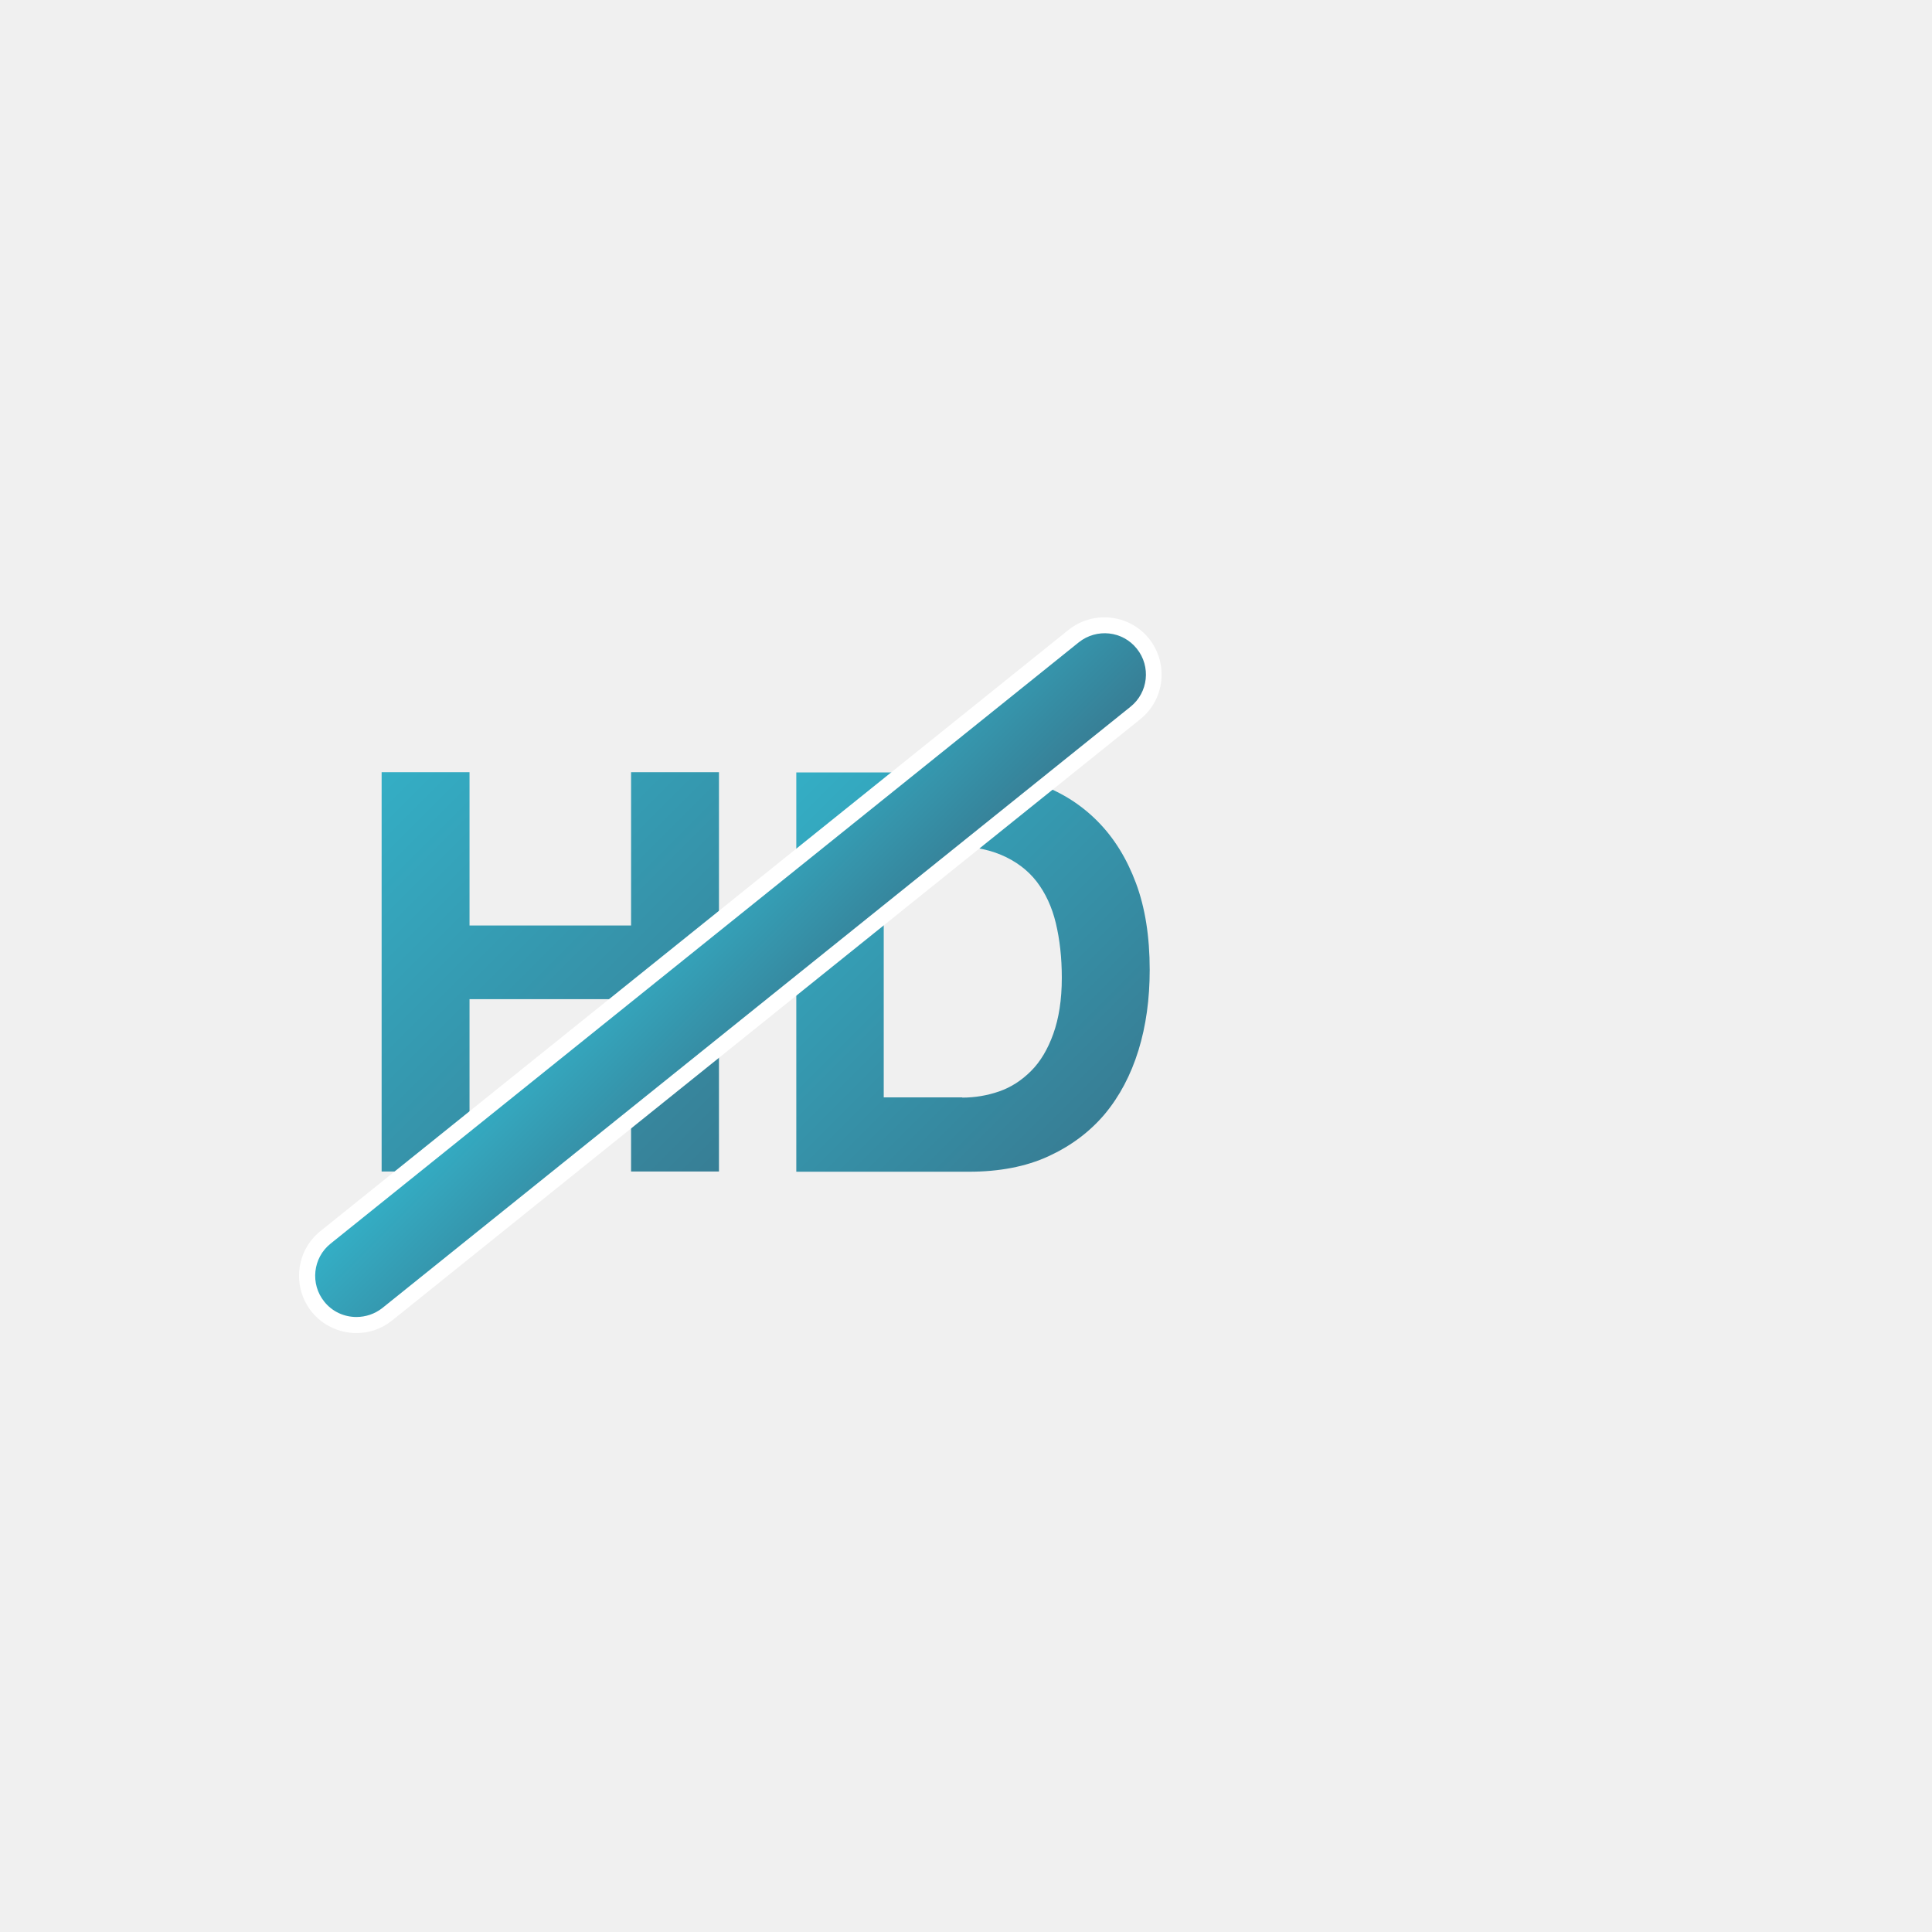
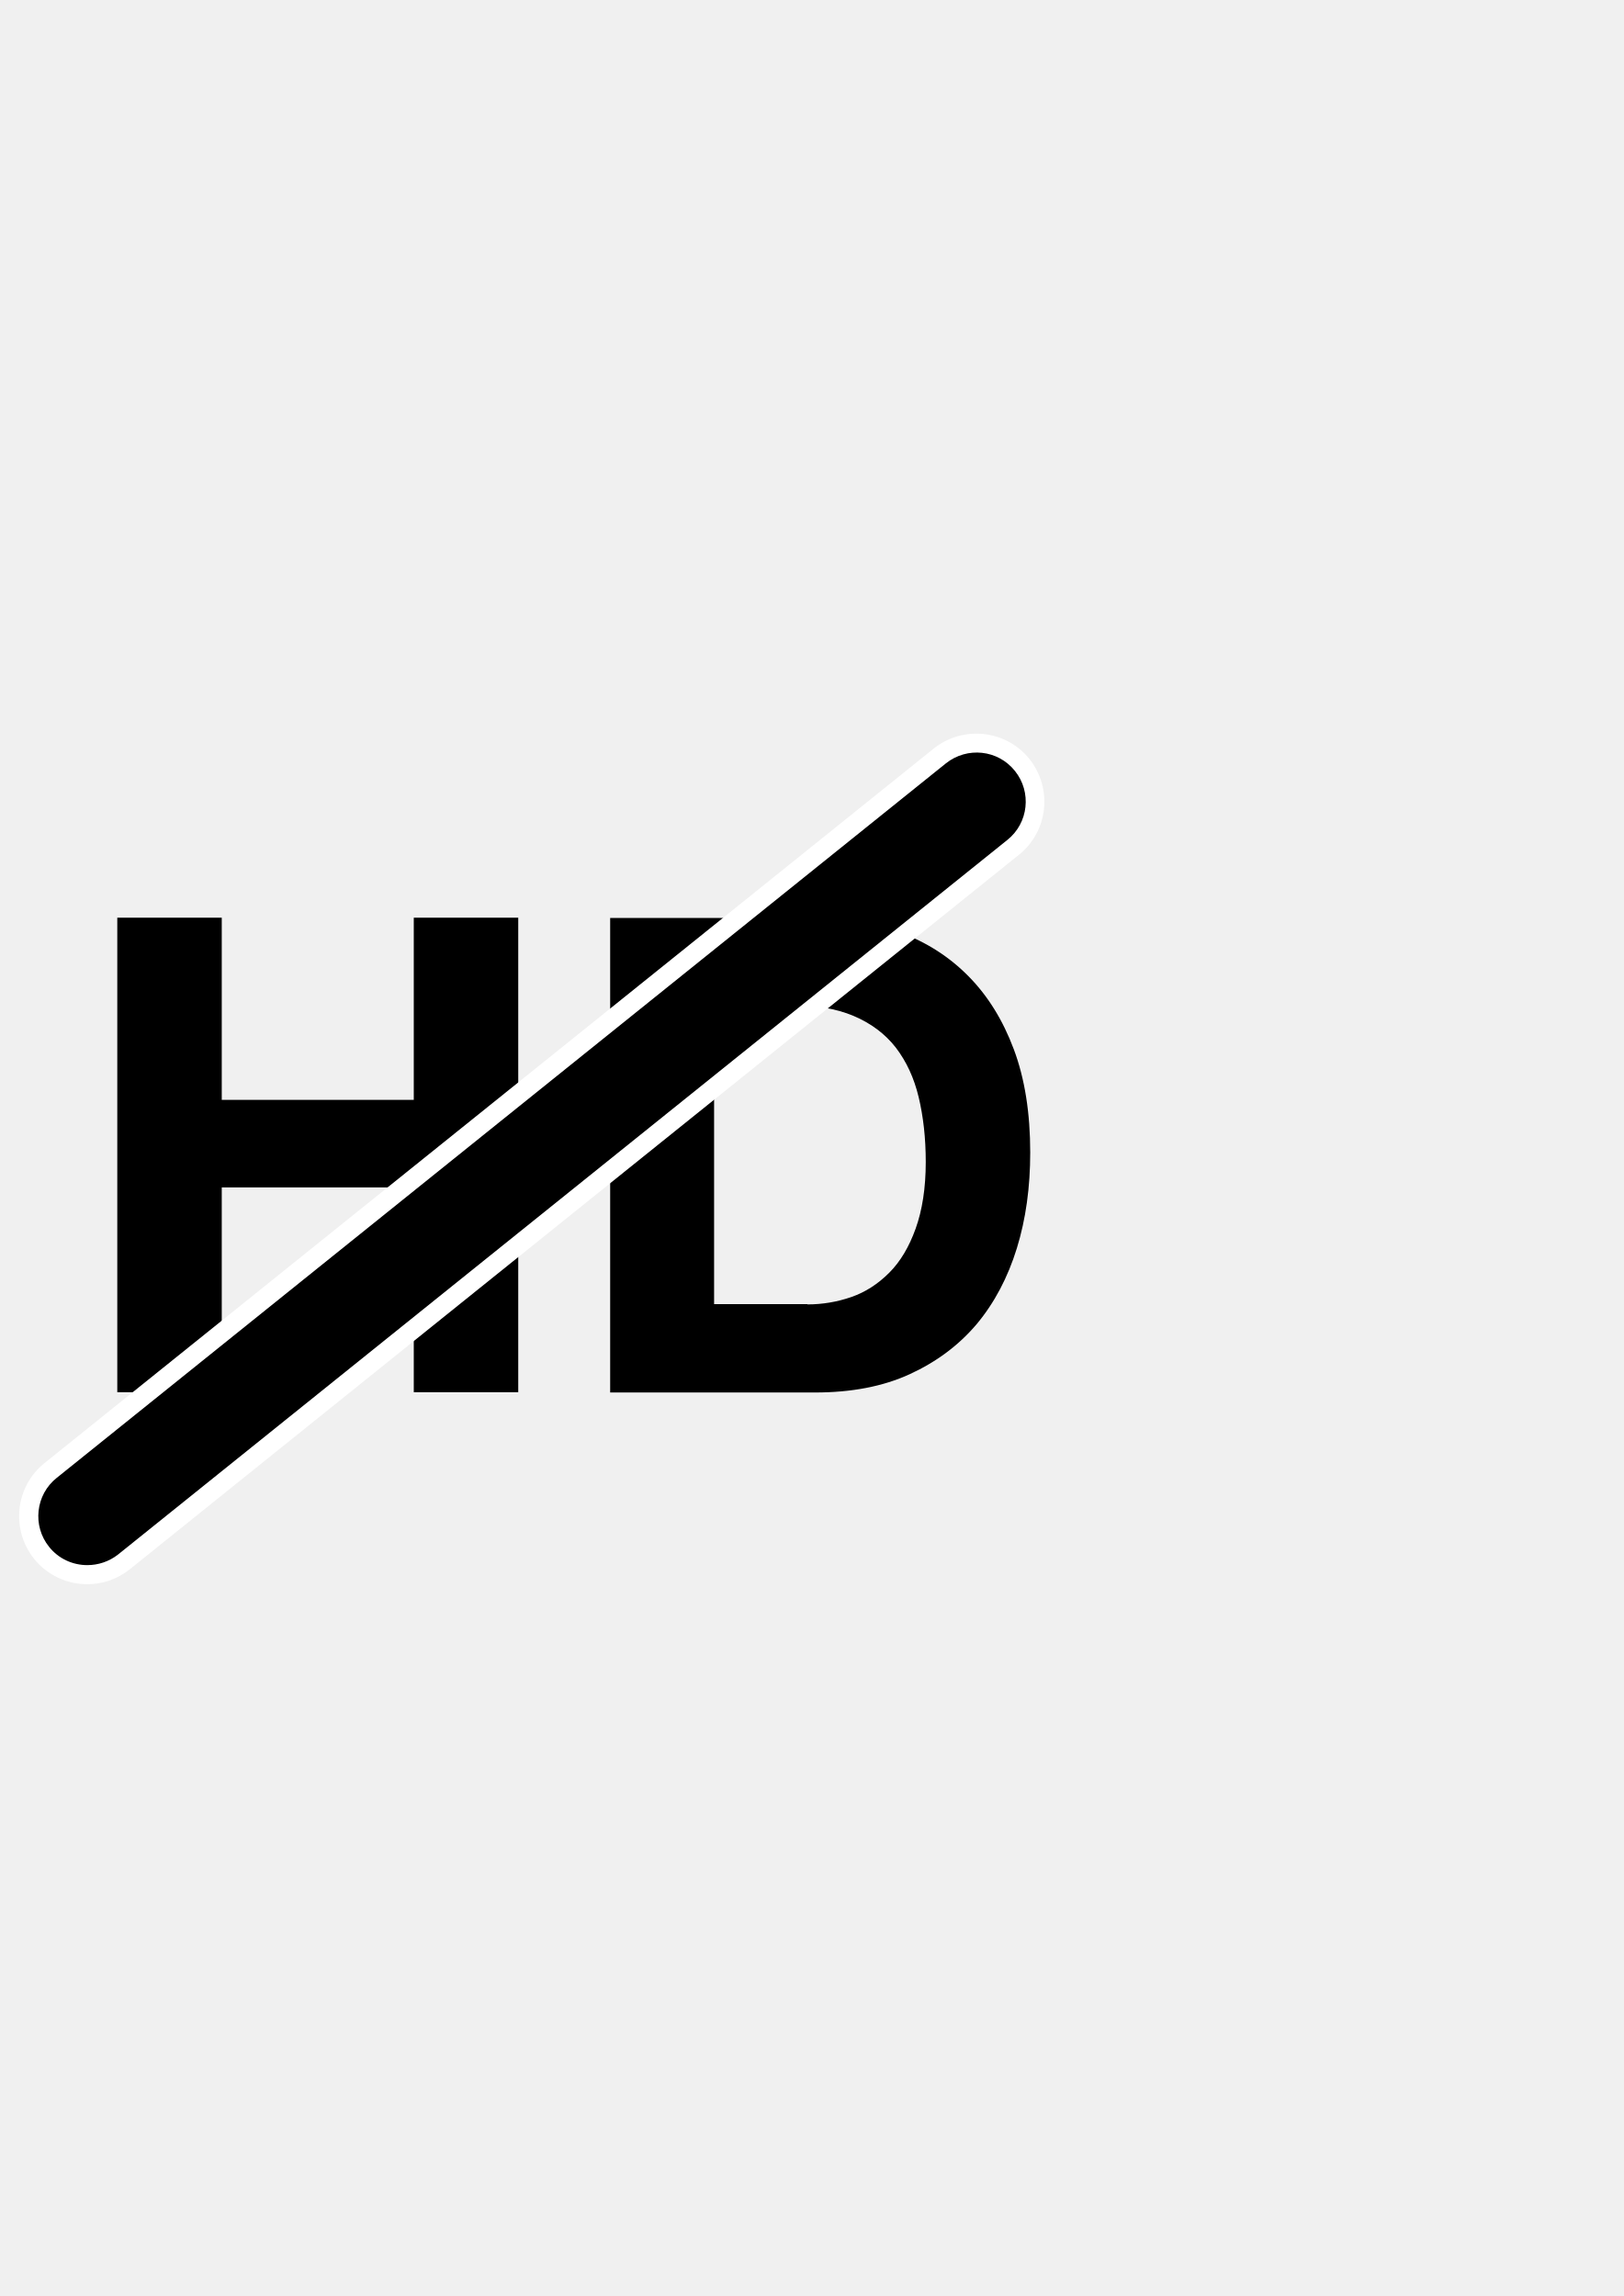
- <svg xmlns="http://www.w3.org/2000/svg" version="1.1" id="Ebene_1" x="0px" y="0px" width="1200px" height="1200px" viewBox="0 0 1200 1200" enable-background="new 0 0 1200 1200" xml:space="preserve">
+ <svg xmlns="http://www.w3.org/2000/svg" version="1.1" id="Ebene_1" x="0px" y="0px" viewBox="0 0 595.3 841.9" enable-background="new 0 0 595.3 841.9" xml:space="preserve">
  <g>
-     <linearGradient id="SVGID_1_" gradientUnits="userSpaceOnUse" x1="227.415" y1="489.251" x2="456.183" y2="718.019">
-       <stop offset="0" style="stop-color:#34AEC5" />
-       <stop offset="1" style="stop-color:#377E95" />
-     </linearGradient>
-     <polygon fill="url(#SVGID_1_)" points="391.971,574.843 291.626,574.843 291.626,479.629 237.035,479.629 237.035,727.64    291.626,727.64 291.626,620.596 391.971,620.596 391.971,727.64 446.562,727.64 446.562,479.629 391.971,479.629  " />
-     <linearGradient id="SVGID_2_" gradientUnits="userSpaceOnUse" x1="471.791" y1="502.576" x2="673.926" y2="704.711">
-       <stop offset="0" style="stop-color:#34AEC5" />
-       <stop offset="1" style="stop-color:#377E95" />
-     </linearGradient>
-     <path fill="url(#SVGID_2_)" d="M705.547,548.474c-5.701-15.251-13.541-27.937-23.66-38.199   c-10.12-10.263-21.951-17.817-35.776-22.948c-13.826-5.131-28.649-7.697-44.614-7.697v0.143h-106.9v248.011h107.043   c18.958,0,35.491-3.136,49.46-9.55s25.656-15.108,35.063-26.227c9.265-11.117,16.249-24.373,20.953-39.624   c4.703-15.252,6.983-31.928,6.983-50.03C714.099,581.685,711.248,563.725,705.547,548.474z M654.234,642.119   c-3.421,9.55-7.981,17.246-13.826,23.091c-5.844,5.844-12.4,10.119-19.812,12.686c-7.412,2.565-15.109,3.848-22.948,3.848v-0.143   h-48.747V525.24h38.912c13.541,0,24.801,1.854,33.923,5.701c9.122,3.849,16.534,9.408,22.093,16.534   c5.56,7.27,9.55,15.821,11.974,25.941c2.423,10.12,3.705,21.381,3.705,33.924C659.508,621.023,657.655,632.569,654.234,642.119z" />
+     <path d="M81.3,336.5v66.8h70.4v-66.8H190v174h-38.3v-75.1H81.3v75.1H43v-174H81.3z" />
+     <path d="M298.7,336.5c11.2,0,21.6,1.8,31.3,5.4c9.7,3.6,18,8.9,25.1,16.1c7.1,7.2,12.6,16.1,16.6,26.8c4,10.7,6,23.3,6,37.8   c0,12.7-1.6,24.4-4.9,35.1c-3.3,10.7-8.2,20-14.7,27.8c-6.6,7.8-14.8,13.9-24.6,18.4c-9.8,4.5-21.4,6.7-34.7,6.7h-75.1v-174H298.7z    M296,478.3c5.5,0,10.9-0.9,16.1-2.7c5.2-1.8,9.8-4.8,13.9-8.9c4.1-4.1,7.3-9.5,9.7-16.2c2.4-6.7,3.7-14.8,3.7-24.4   c0-8.8-0.9-16.7-2.6-23.8s-4.5-13.1-8.4-18.2c-3.9-5-9.1-8.9-15.5-11.6c-6.4-2.7-14.3-4-23.8-4h-27.3v109.7H296z" />
  </g>
  <g>
    <g>
-       <line fill="none" x1="221.356" y1="792.351" x2="686.02" y2="418.909" />
+       <line x1="32" y1="555.9" x2="358" y2="293.9" />
    </g>
    <g>
-       <path fill="#FFFFFF" d="M221.356,827.984c-10.405,0-20.81-4.562-27.794-13.256c-12.258-15.394-9.834-37.771,5.417-50.029    l464.663-373.441c15.394-12.258,37.771-9.835,50.03,5.416c12.258,15.395,9.834,37.772-5.417,50.03l-464.663,373.44    C237.035,825.419,229.196,827.984,221.356,827.984z" />
+       <path fill="#FFFFFF" d="M32,580.9c-7.3,0-14.6-3.2-19.5-9.3c-8.6-10.8-6.9-26.5,3.8-35.1l326-262c10.8-8.6,26.5-6.9,35.1,3.8    c8.6,10.8,6.9,26.5-3.8,35.1l-326,262C43,579.1,37.5,580.9,32,580.9z" />
    </g>
    <g>
-       <linearGradient id="SVGID_3_" gradientUnits="userSpaceOnUse" x1="412.808" y1="564.746" x2="494.716" y2="646.654">
-         <stop offset="0" style="stop-color:#34AEC5" />
-         <stop offset="1" style="stop-color:#377E95" />
-       </linearGradient>
-       <path fill="url(#SVGID_3_)" d="M221.356,818.007c-7.554,0-14.966-3.278-19.955-9.55c-8.837-10.976-7.126-27.225,3.991-36.062    l464.663-373.44c11.118-8.837,27.225-7.127,36.062,3.99c8.837,10.976,7.127,27.225-3.991,36.062L237.463,812.448    C232.759,816.154,227.058,818.007,221.356,818.007z" />
+       <path d="M32,573.9c-5.3,0-10.5-2.3-14-6.7c-6.2-7.7-5-19.1,2.8-25.3l326-262c7.8-6.2,19.1-5,25.3,2.8c6.2,7.7,5,19.1-2.8,25.3    l-326,262C40,572.6,36,573.9,32,573.9z" />
    </g>
  </g>
</svg>
